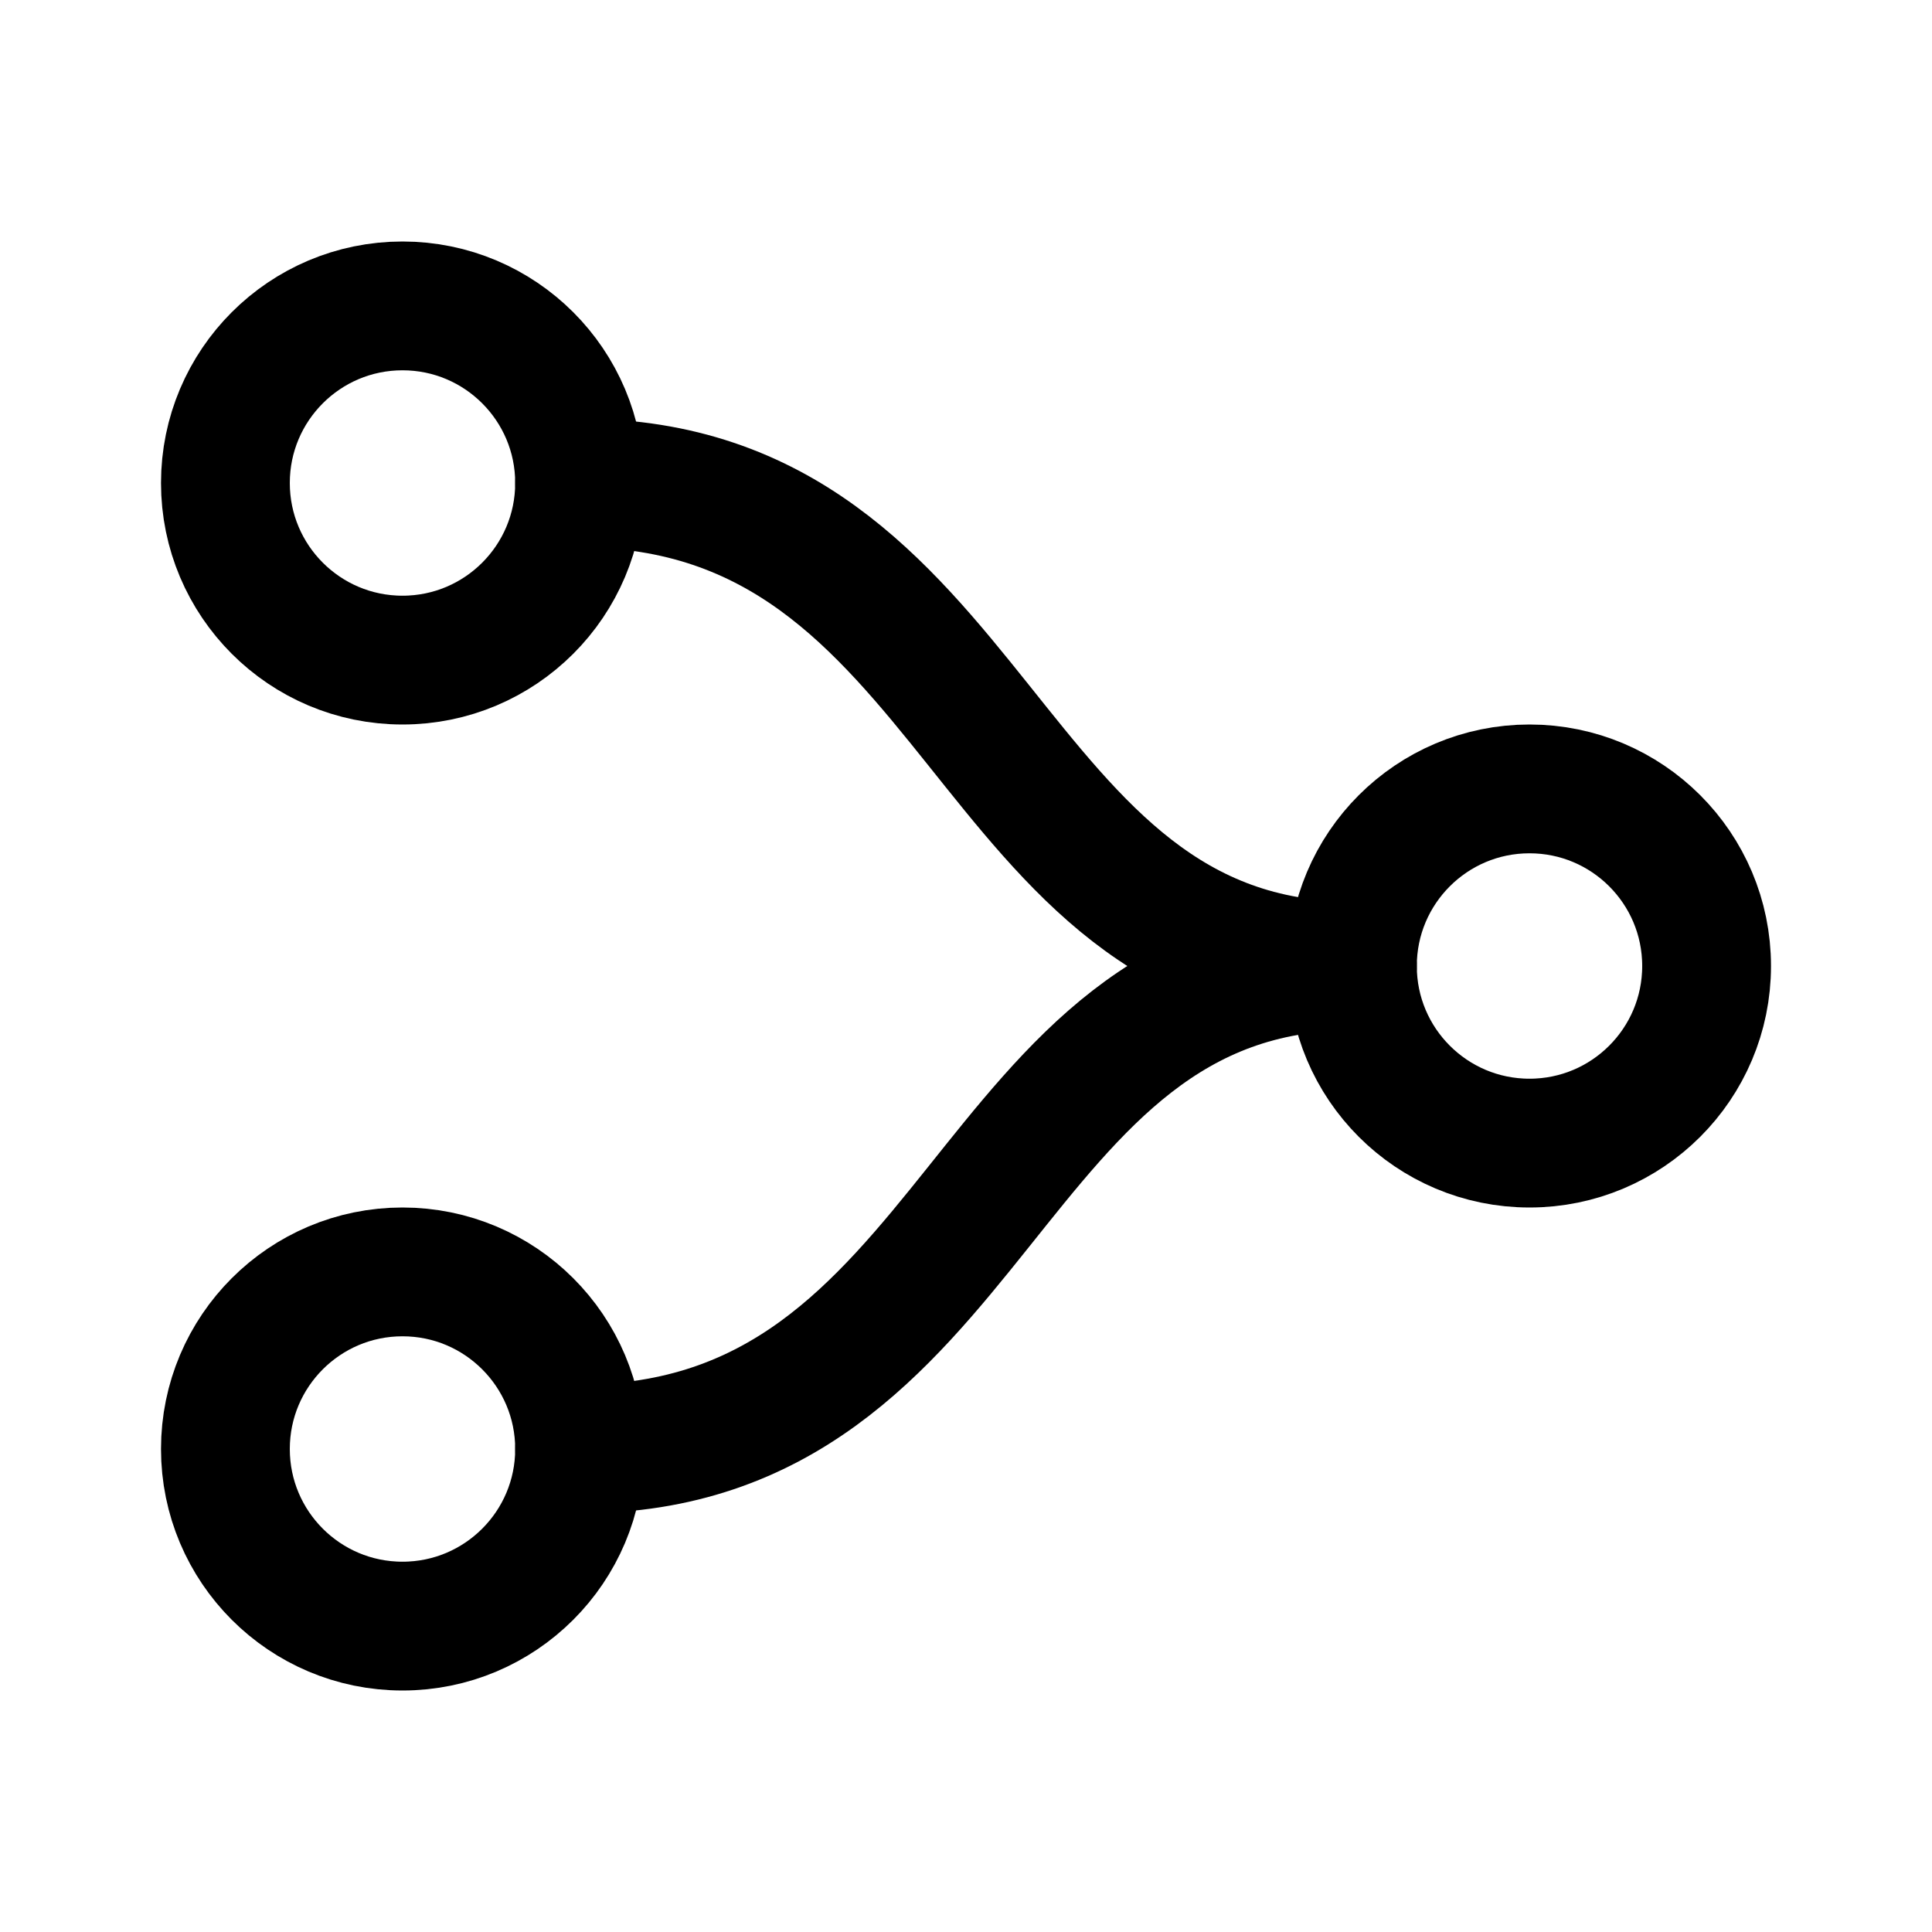
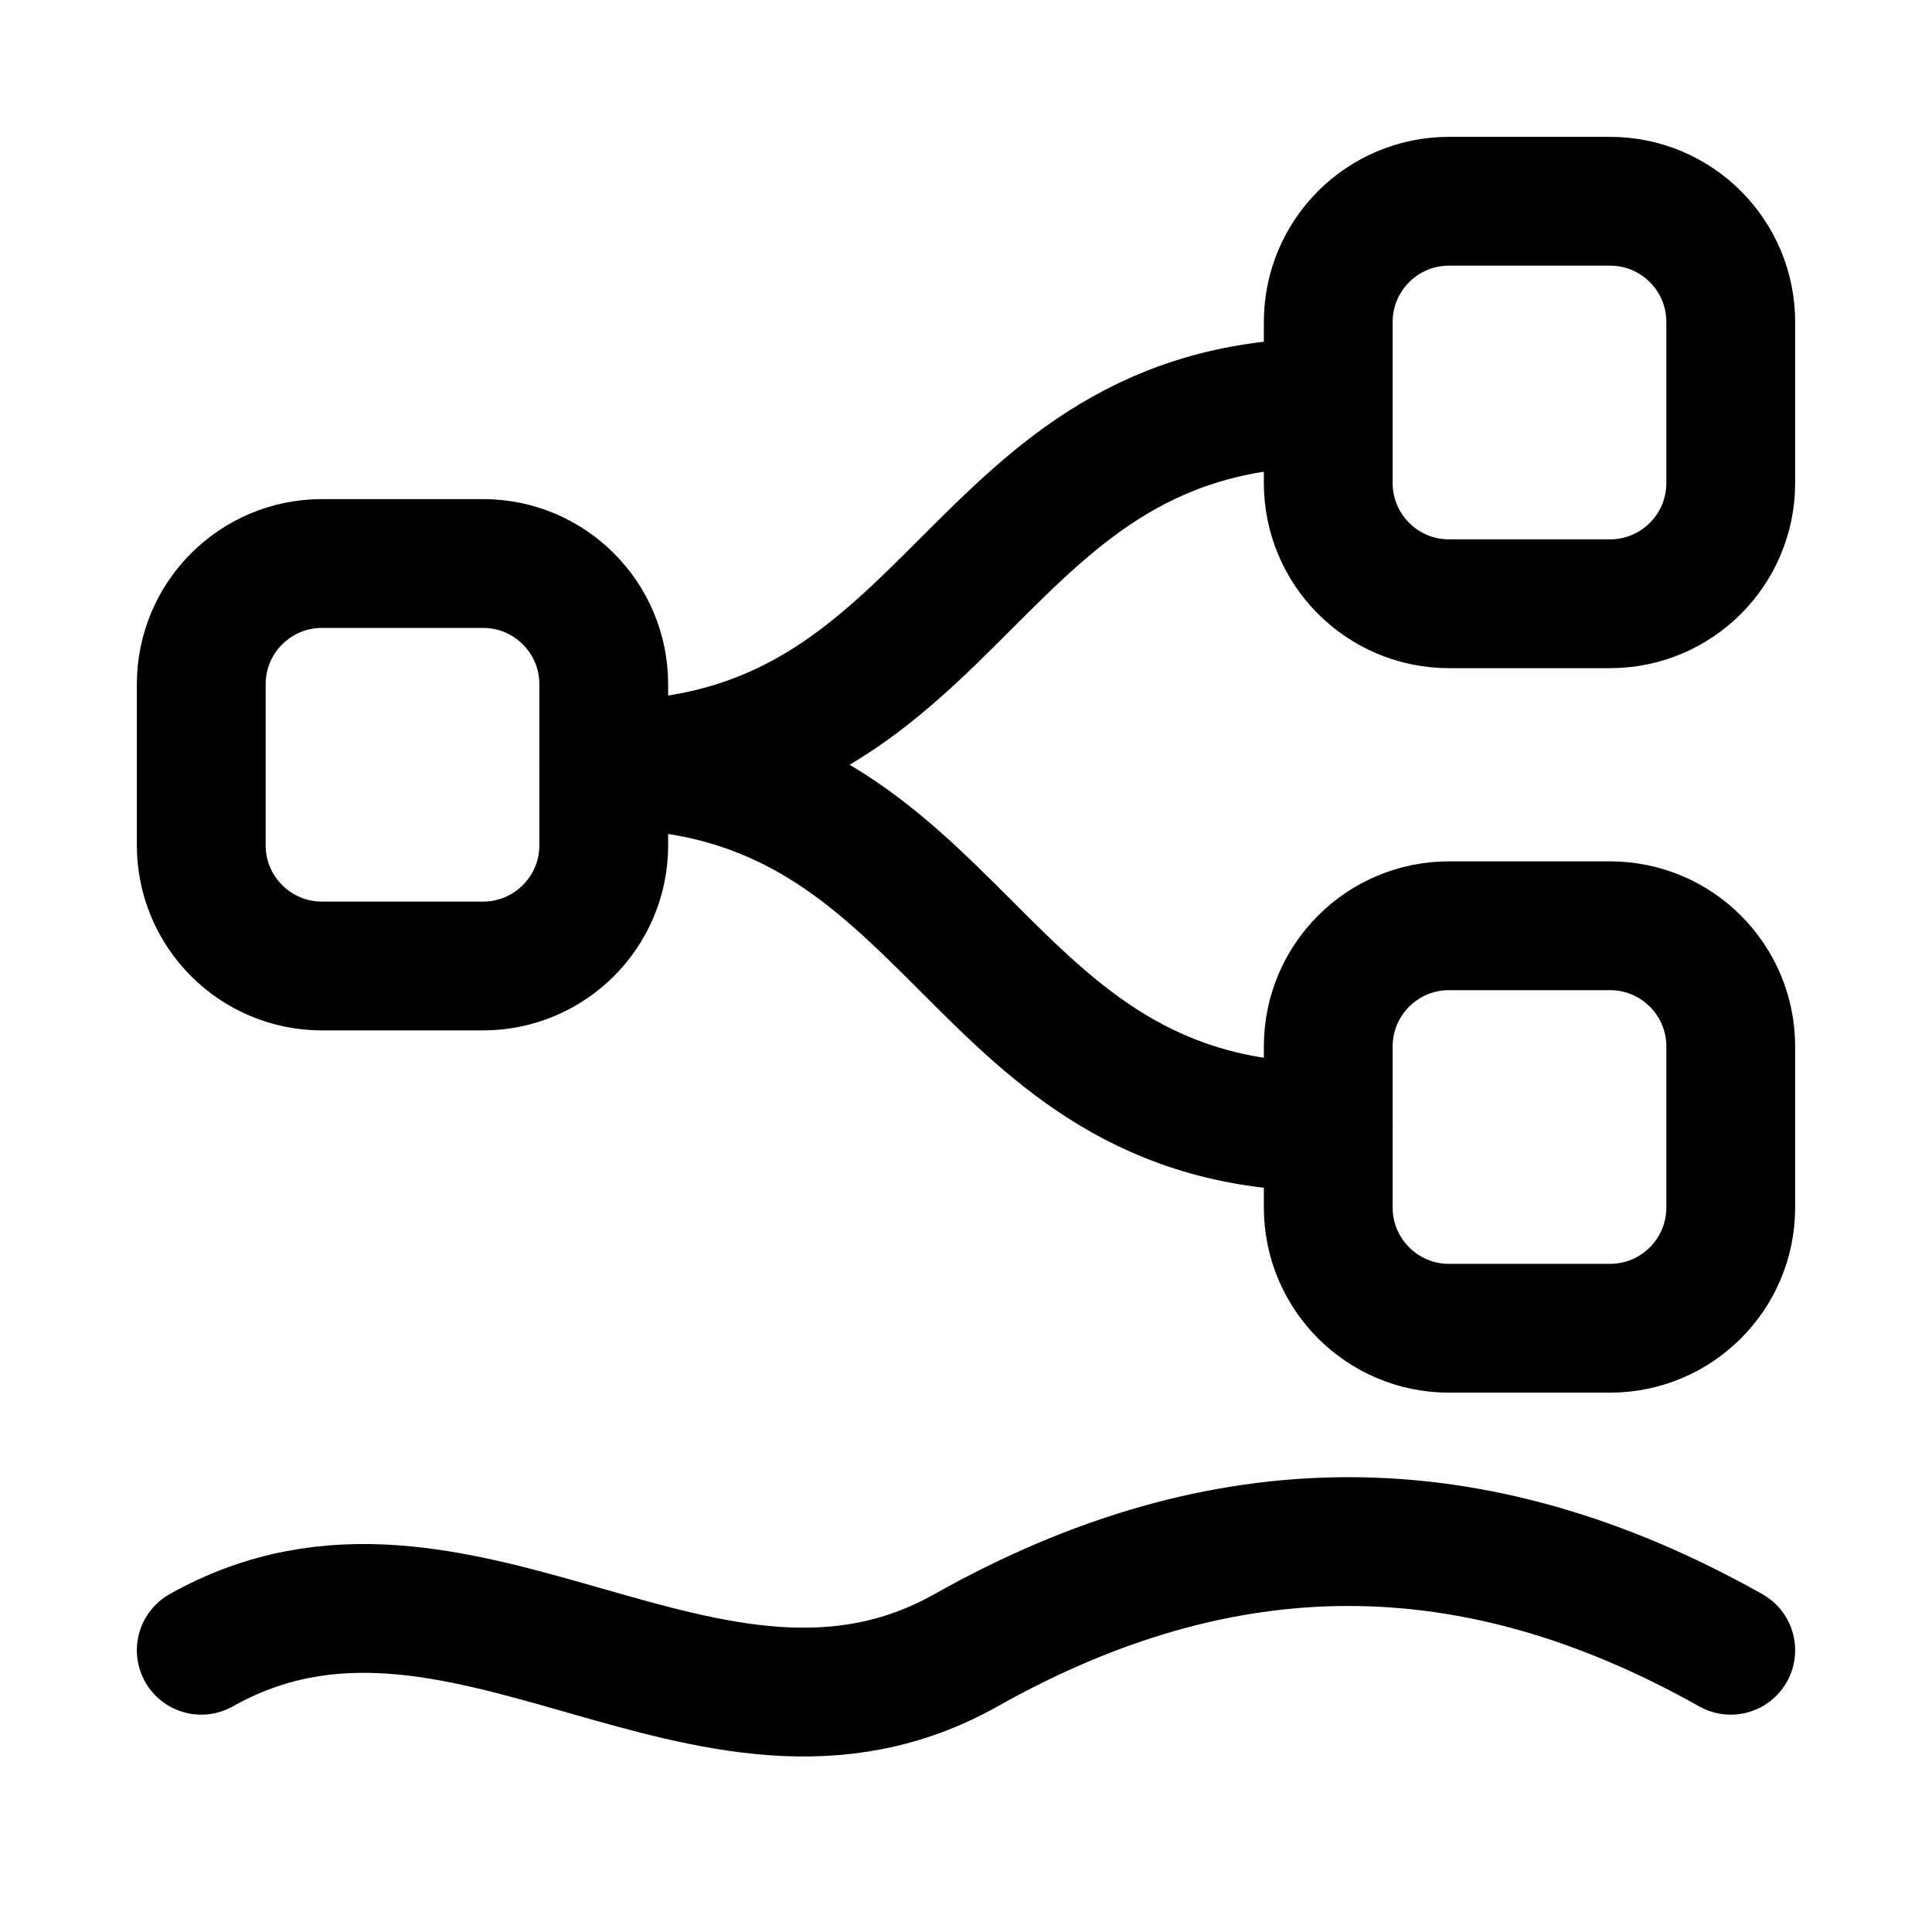
<svg xmlns="http://www.w3.org/2000/svg" width="24" height="24" viewBox="0 0 24 24" fill="none" stroke="currentColor" stroke-width="1.6" stroke-linecap="round" stroke-linejoin="round">
-   <circle cx="5" cy="6" r="2.2" />
-   <circle cx="5" cy="18" r="2.2" />
-   <circle cx="19" cy="12" r="2.2" />
-   <path d="M7.2 6c5 0 5 6 9.6 6M7.2 18c5 0 5-6 9.6-6" />
+   <rect x="2.5" y="7" width="5" height="5" rx="1.5" />
+   <rect x="16.5" y="2.5" width="5" height="5" rx="1.5" />
+   <rect x="16.5" y="11.5" width="5" height="5" rx="1.5" />
+   <path d="M7.5 9.5c4.5 0 4.5-4.5 9-4.5M7.5 9.5c4.5 0 4.5 4.5 9 4.5" />
+   <path d="M2.5 20.5c3.2-1.8 6.3 1.8 9.5 0s6.3-1.8 9.5 0" />
</svg>
